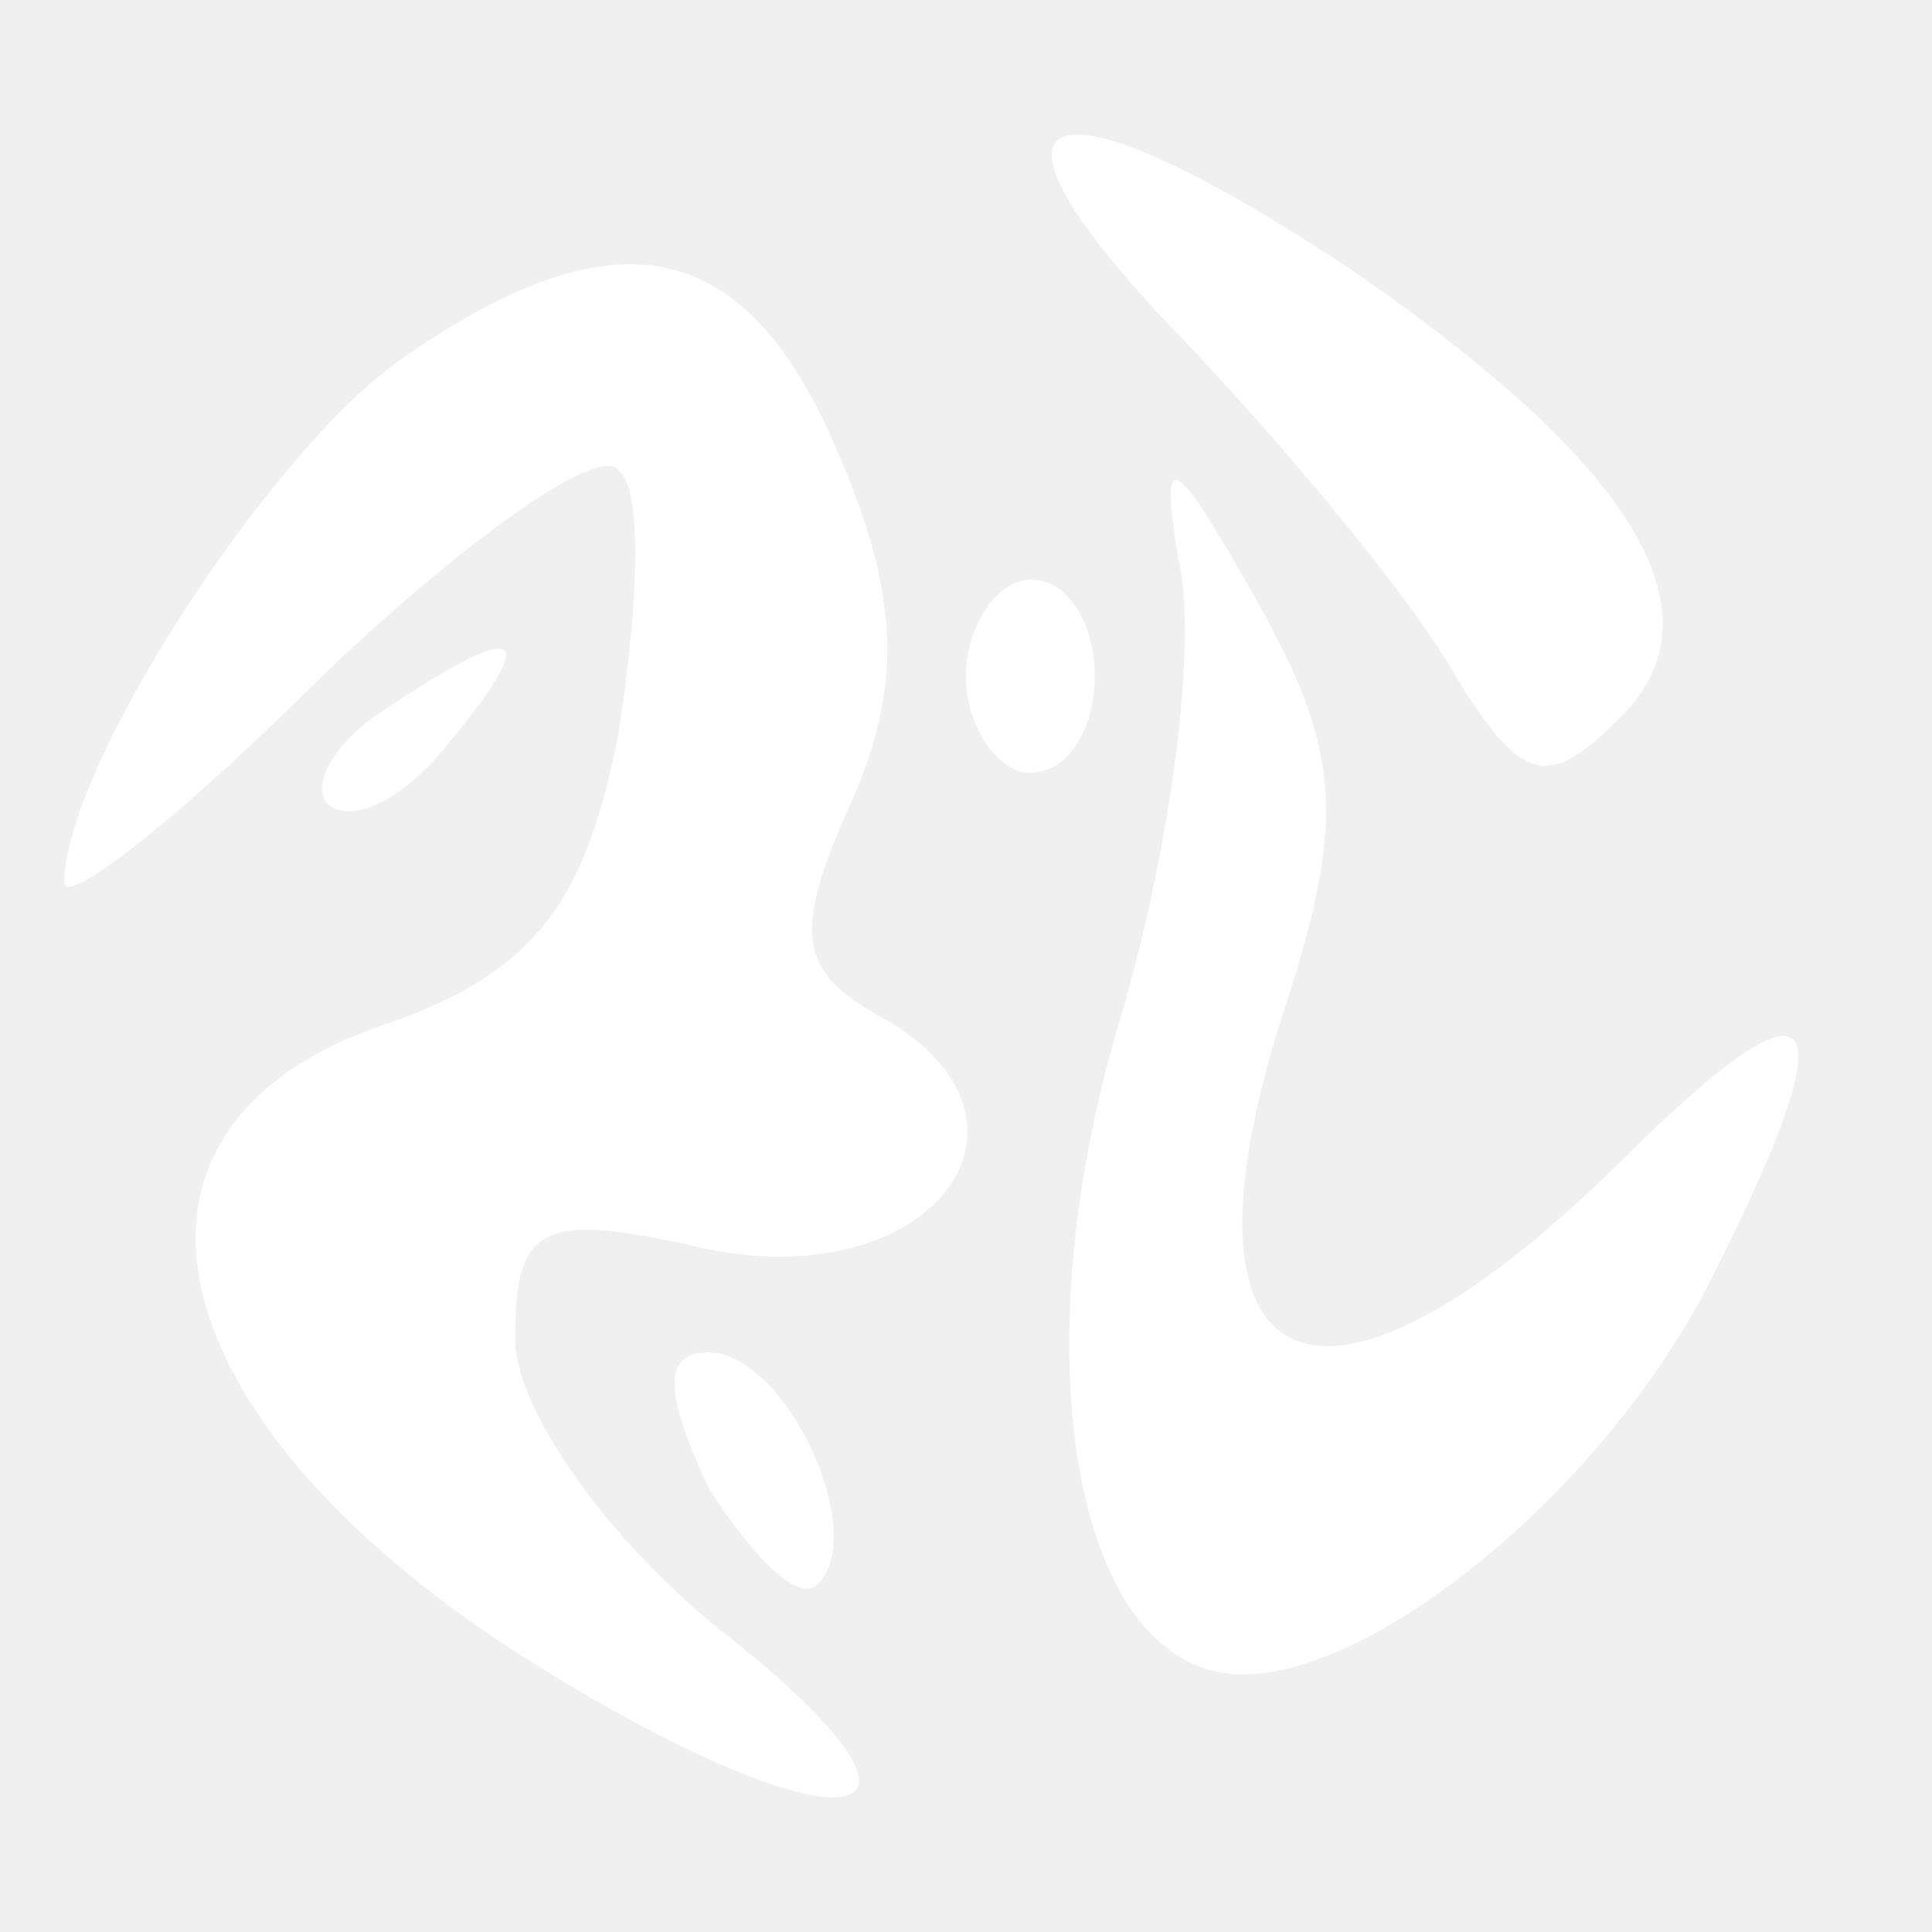
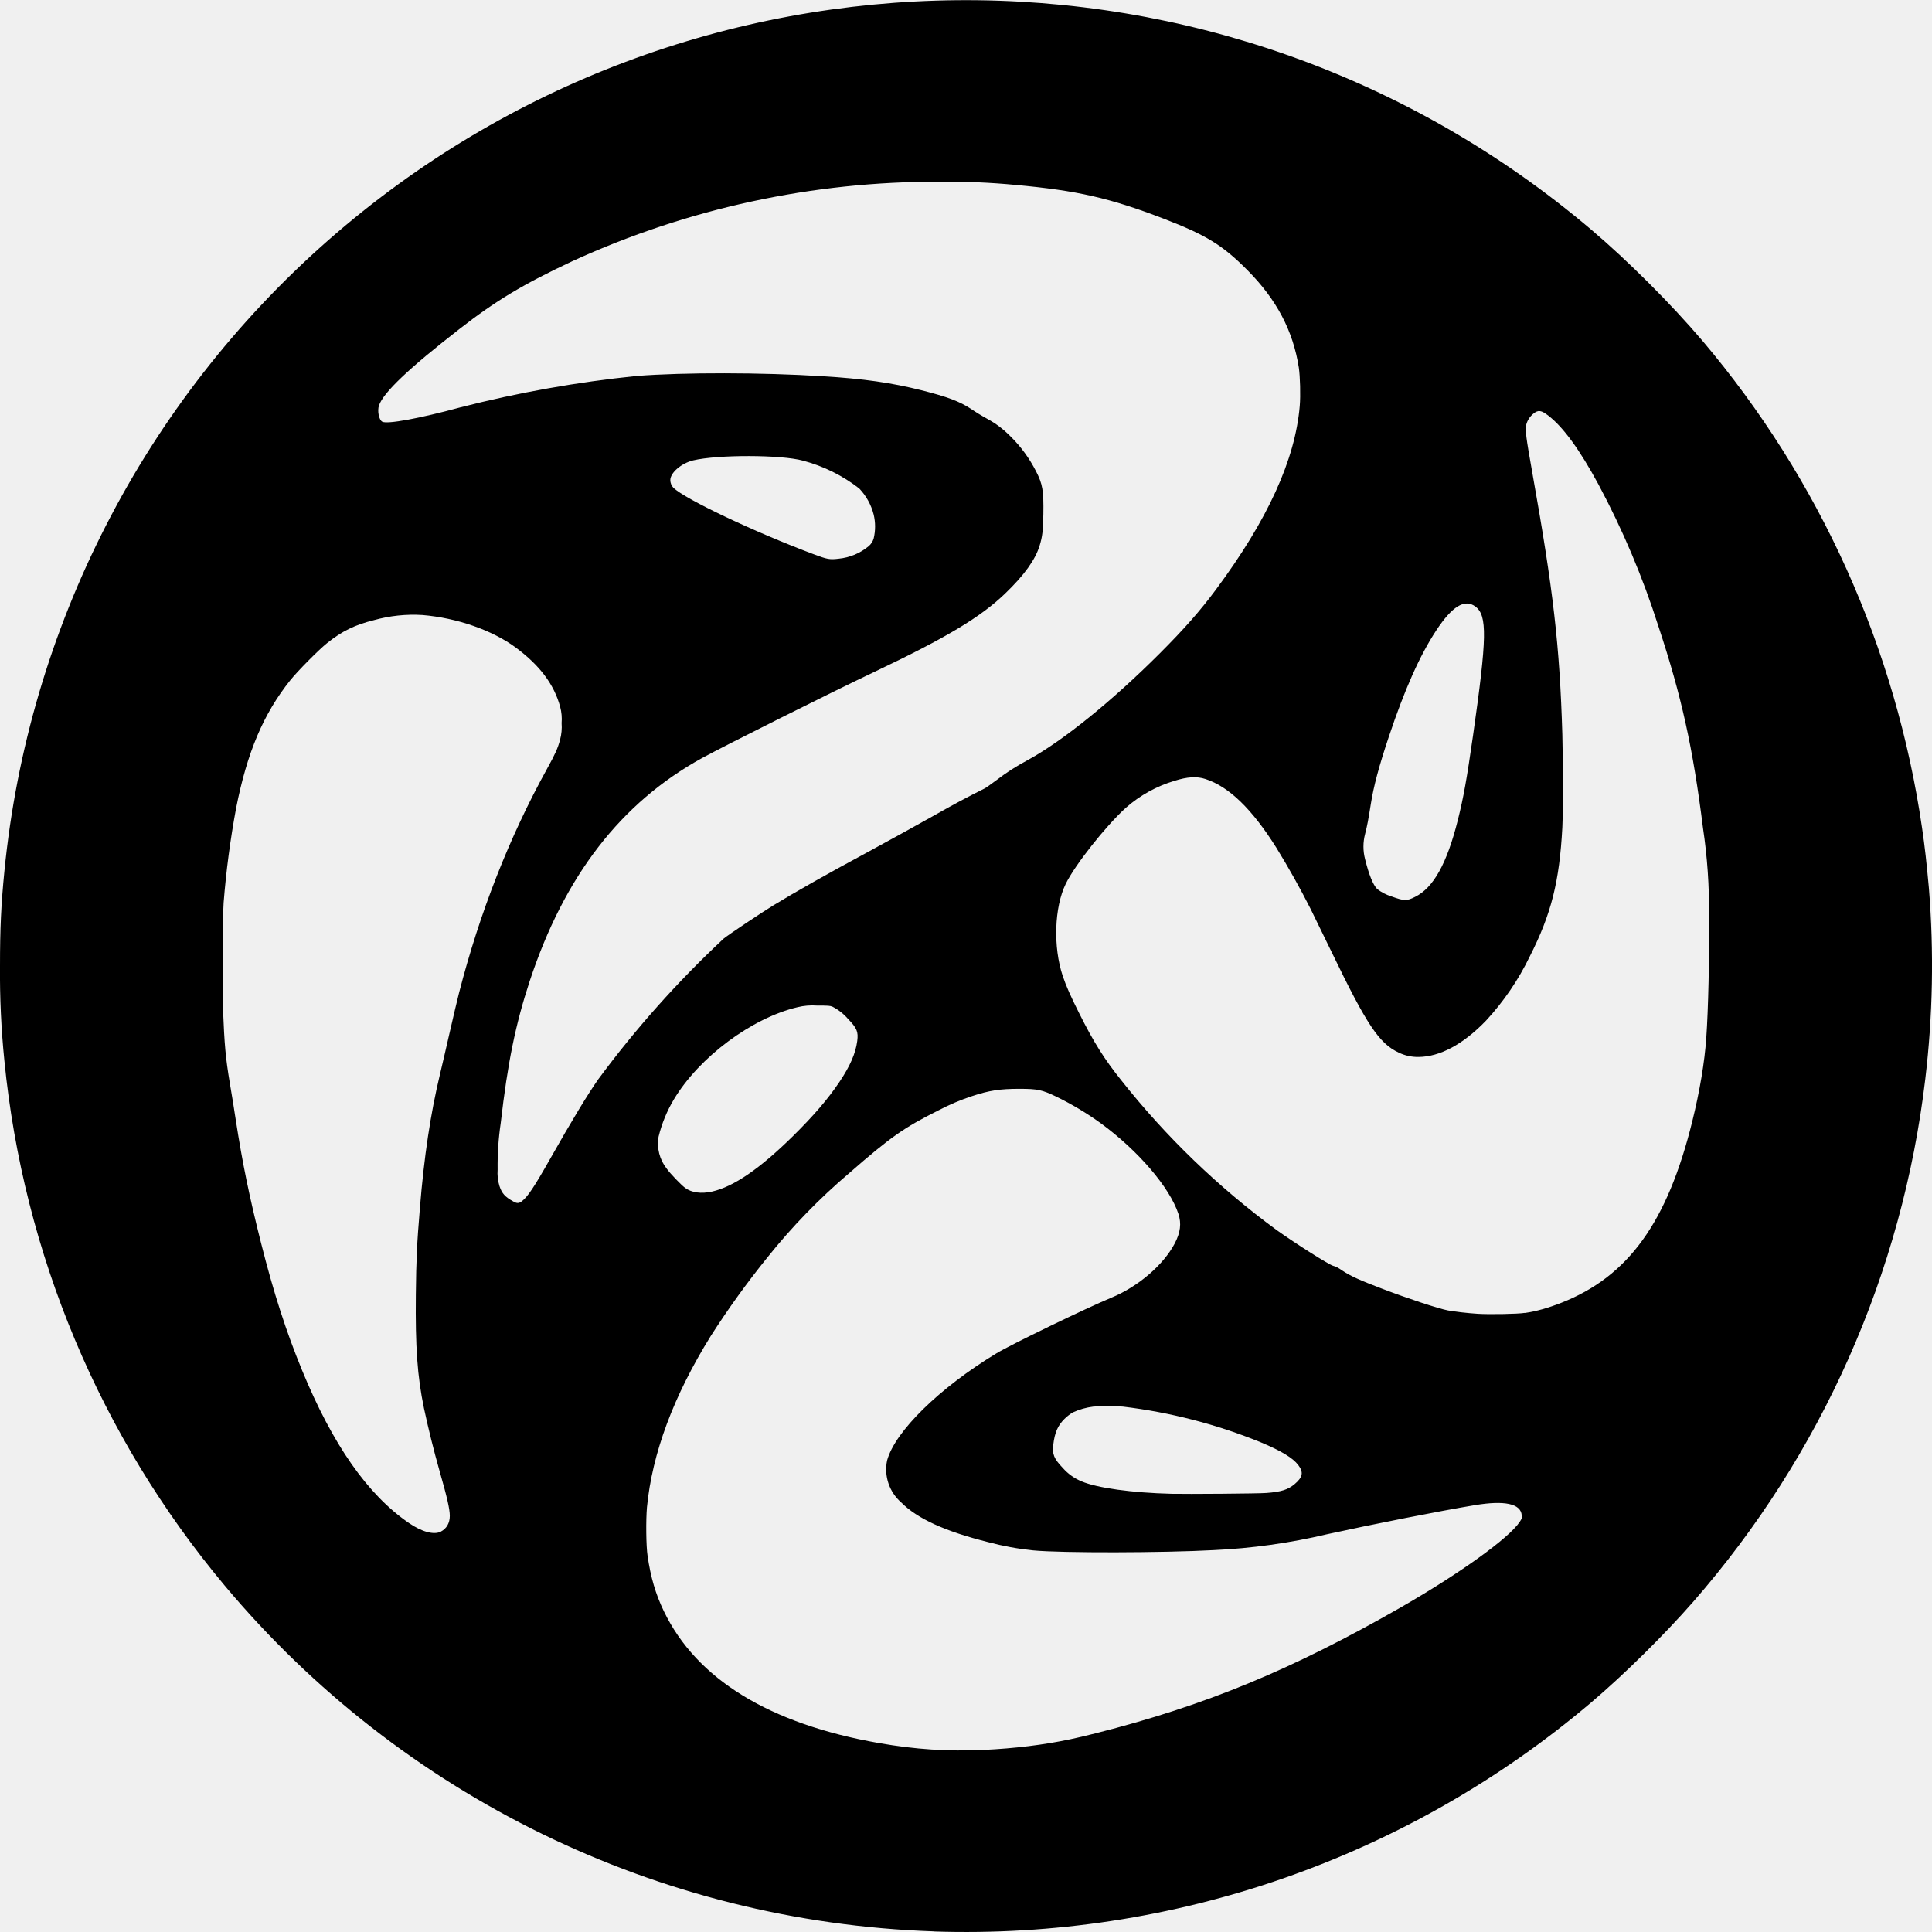
- <svg xmlns="http://www.w3.org/2000/svg" version="1.0" width="30pt" height="30pt" viewBox="0 0 30 30" preserveAspectRatio="xMidYMid meet">
-   <g transform="translate(0,30) scale(0.1,-0.1)" fill="#ffffff" stroke="none">
-     <path d="M184 247 c17 -18 36 -41 42 -52 10 -16 14 -18 25 -7 17 16 4 39 -41 70 -48 32 -63 27 -26 -11z" />
-     <path d="M62 244 c-20 -14 -52 -63 -52 -81 0 -4 18 10 40 32 22 21 43 36 46 32 4 -3 3 -22 0 -41 -5 -26 -13 -37 -36 -45 -48 -16 -36 -63 24 -100 47 -29 68 -26 29 5 -18 14 -33 35 -33 46 0 18 4 20 30 14 35 -7 55 20 27 36 -13 7 -14 13 -5 33 8 18 8 32 -2 55 -14 33 -34 38 -68 14z" />
-     <path d="M183 213 c3 -12 -1 -44 -9 -71 -16 -53 -7 -102 19 -102 21 0 56 29 72 60 23 45 18 51 -14 19 -47 -46 -71 -34 -51 26 9 28 8 39 -5 62 -13 23 -15 24 -12 6z" />
-     <path d="M150 195 c0 -8 5 -15 10 -15 6 0 10 7 10 15 0 8 -4 15 -10 15 -5 0 -10 -7 -10 -15z" />
-     <path d="M60 190 c-8 -5 -12 -12 -9 -15 4 -3 12 1 19 10 14 17 11 19 -10 5z" />
-     <path d="M110 69 c7 -11 14 -18 17 -15 8 8 -5 36 -17 36 -7 0 -7 -6 0 -21z" />
-   </g>
+ <svg xmlns="http://www.w3.org/2000/svg" width="80" height="80" viewBox="0 0 21.167 21.167">
+   <path d="M10.226 21.16a10.6 10.6 0 0 1-7.764-3.788A10.576 10.576 0 0 1 .048 11.62 9.438 9.438 0 0 1 0 10.583c0-.41.012-.672.048-1.036a10.577 10.577 0 0 1 3.545-6.912 10.592 10.592 0 0 1 13.837-.122c.405.343.882.82 1.224 1.223a10.62 10.62 0 0 1 2.404 5.334c.03.202.05.384.075.66a10.522 10.522 0 0 1-.04 2.096 10.595 10.595 0 0 1-2.542 5.723c-.32.366-.756.796-1.12 1.105a10.593 10.593 0 0 1-7.205 2.507zm.55-1.988c.339-.016.66-.055.952-.117.052-.01.178-.04.28-.066 1.196-.303 2.139-.692 3.333-1.375.65-.373 1.192-.762 1.31-.942.022-.033.024-.04.021-.071-.01-.127-.189-.165-.516-.11-.386.064-1.109.207-1.617.318a6.695 6.695 0 0 1-1.243.174c-.545.03-1.668.033-1.977.003a3.167 3.167 0 0 1-.495-.091c-.47-.118-.773-.256-.95-.434a.48.48 0 0 1-.155-.46c.086-.317.572-.794 1.195-1.172.159-.097.99-.499 1.263-.612.294-.121.571-.36.694-.595.062-.12.074-.216.04-.322-.096-.291-.44-.693-.85-.993a3.286 3.286 0 0 0-.49-.293c-.154-.074-.204-.085-.404-.085-.21 0-.33.018-.517.08a2.398 2.398 0 0 0-.364.154c-.384.192-.53.295-.98.688a6.675 6.675 0 0 0-.898.925 9.528 9.528 0 0 0-.62.86c-.409.658-.643 1.288-.7 1.878-.012.135-.01.425.007.533.033.23.088.418.178.605.359.745 1.157 1.235 2.356 1.445.4.07.752.093 1.146.075zM4.83 16.78c.063-.033.098-.093.098-.172 0-.076-.03-.205-.113-.495a11.038 11.038 0 0 1-.17-.684c-.073-.352-.095-.67-.089-1.245.004-.39.012-.558.044-.943.046-.57.117-1.041.221-1.474.023-.094.07-.3.106-.457.036-.158.082-.353.103-.435.227-.88.551-1.706.964-2.453.09-.163.117-.223.142-.317a.541.541 0 0 0 .017-.182.523.523 0 0 0-.016-.18c-.067-.246-.223-.453-.487-.649-.258-.19-.642-.324-1.022-.356a1.608 1.608 0 0 0-.53.056c-.21.052-.35.12-.516.253-.09.072-.322.306-.402.406-.293.367-.472.787-.593 1.4A9.975 9.975 0 0 0 2.45 9.89c-.01.137-.015.935-.007 1.161.016.401.029.54.075.816.02.113.048.291.064.396.074.478.148.84.278 1.355.138.546.275.971.45 1.396.335.815.719 1.363 1.17 1.672.143.098.274.133.352.094zm9.044-.423c.163-.012.237-.036.31-.097.09-.076.1-.13.039-.21-.059-.077-.185-.154-.41-.248a5.841 5.841 0 0 0-1.51-.391 2.182 2.182 0 0 0-.325 0 .755.755 0 0 0-.223.063.481.481 0 0 0-.093.072c-.073.073-.106.148-.122.28-.013.107.006.154.105.258a.554.554 0 0 0 .205.146c.17.072.55.125.985.136.167.004.953-.002 1.039-.009zm2.832-1.972c.125-.018.25-.053.401-.112.732-.288 1.16-.88 1.433-1.985.083-.336.135-.647.154-.917.022-.313.035-.879.03-1.34a6.06 6.06 0 0 0-.066-.959c-.11-.88-.236-1.448-.487-2.206a9.217 9.217 0 0 0-.66-1.562c-.207-.382-.385-.625-.546-.749-.08-.062-.112-.066-.165-.023a.23.23 0 0 0-.078.119c-.012.073-.005.128.066.528.23 1.289.3 1.89.329 2.867.008.272.008.864 0 1.02-.032.594-.121.948-.357 1.413a2.885 2.885 0 0 1-.48.704c-.251.26-.506.396-.74.397a.478.478 0 0 1-.216-.048c-.215-.101-.35-.305-.733-1.098l-.232-.476a9.31 9.31 0 0 0-.375-.67c-.267-.425-.52-.67-.777-.753-.094-.031-.198-.025-.34.02a1.42 1.42 0 0 0-.531.294c-.221.2-.559.627-.66.835-.125.256-.139.691-.033 1.008.038.112.084.217.182.412.157.314.275.501.456.727a8.825 8.825 0 0 0 1.708 1.647c.207.148.577.382.619.391.027.006.05.018.104.055.082.055.19.104.43.195.285.109.62.219.722.238.067.013.216.03.326.037.123.008.432.003.516-.01zM5.718 13.16c.062-.046.137-.159.305-.456.24-.425.42-.721.532-.88a11.251 11.251 0 0 1 1.374-1.541c.064-.051.408-.28.541-.362.234-.143.617-.36 1.005-.568.234-.127.516-.282.769-.424a10.736 10.736 0 0 1 .542-.29c.011-.004.07-.046.129-.09.118-.09.204-.145.351-.225.383-.21.922-.647 1.438-1.163.272-.272.444-.468.618-.702.568-.765.868-1.423.918-2.011.01-.114.004-.326-.01-.42-.063-.404-.243-.746-.563-1.068-.273-.275-.452-.385-.92-.565-.589-.226-.942-.307-1.62-.369a7.816 7.816 0 0 0-.835-.035 9.58 9.58 0 0 0-4.018.869c-.542.254-.839.432-1.242.746-.552.429-.832.694-.88.837-.02.059 0 .158.036.177.054.03.41-.036.856-.157a13.2 13.2 0 0 1 1.932-.344c.513-.04 1.37-.039 2.038.003.447.027.757.072 1.083.154.285.072.417.122.543.205.048.033.125.08.17.104.106.058.177.112.265.2.111.11.203.236.276.379.072.14.084.21.08.468-.004.188-.01.244-.041.346-.047.154-.168.323-.376.523-.269.26-.644.485-1.44.863-.458.217-1.629.803-1.88.94-.891.49-1.511 1.292-1.892 2.449-.154.47-.24.889-.316 1.551a3.2 3.2 0 0 0-.034.51.49.49 0 0 0 .02.18c.027.081.06.119.155.171.038.021.059.02.092-.005zm2.082-.105c.237-.053.523-.249.885-.605.23-.227.387-.41.513-.598.117-.175.176-.312.194-.447.013-.102-.003-.14-.103-.244a.558.558 0 0 0-.167-.131c-.028-.012-.044-.013-.169-.013a.691.691 0 0 0-.216.018c-.5.118-1.078.548-1.354 1.01a1.482 1.482 0 0 0-.168.41.443.443 0 0 0 .089.348c.036.052.159.18.203.212.07.052.176.066.293.04zm7.704-3.229c.2-.099.348-.364.467-.837.064-.255.098-.446.168-.934.153-1.072.157-1.313.025-1.41-.117-.087-.254-.003-.428.261-.182.277-.348.65-.521 1.169-.107.32-.166.54-.197.739-.025.16-.041.244-.062.323a.544.544 0 0 0 0 .277c.042.169.086.278.132.326a.504.504 0 0 0 .156.081c.142.051.167.052.26.005zM9.188 6.121a.604.604 0 0 0 .329-.137.175.175 0 0 0 .055-.085.56.56 0 0 0 0-.261.644.644 0 0 0-.158-.286 1.722 1.722 0 0 0-.616-.305c-.24-.066-.933-.067-1.204-.003-.13.032-.251.136-.25.217 0 .029.013.062.033.082.125.124.891.487 1.54.73.147.055.173.06.271.048z" />
</svg>
